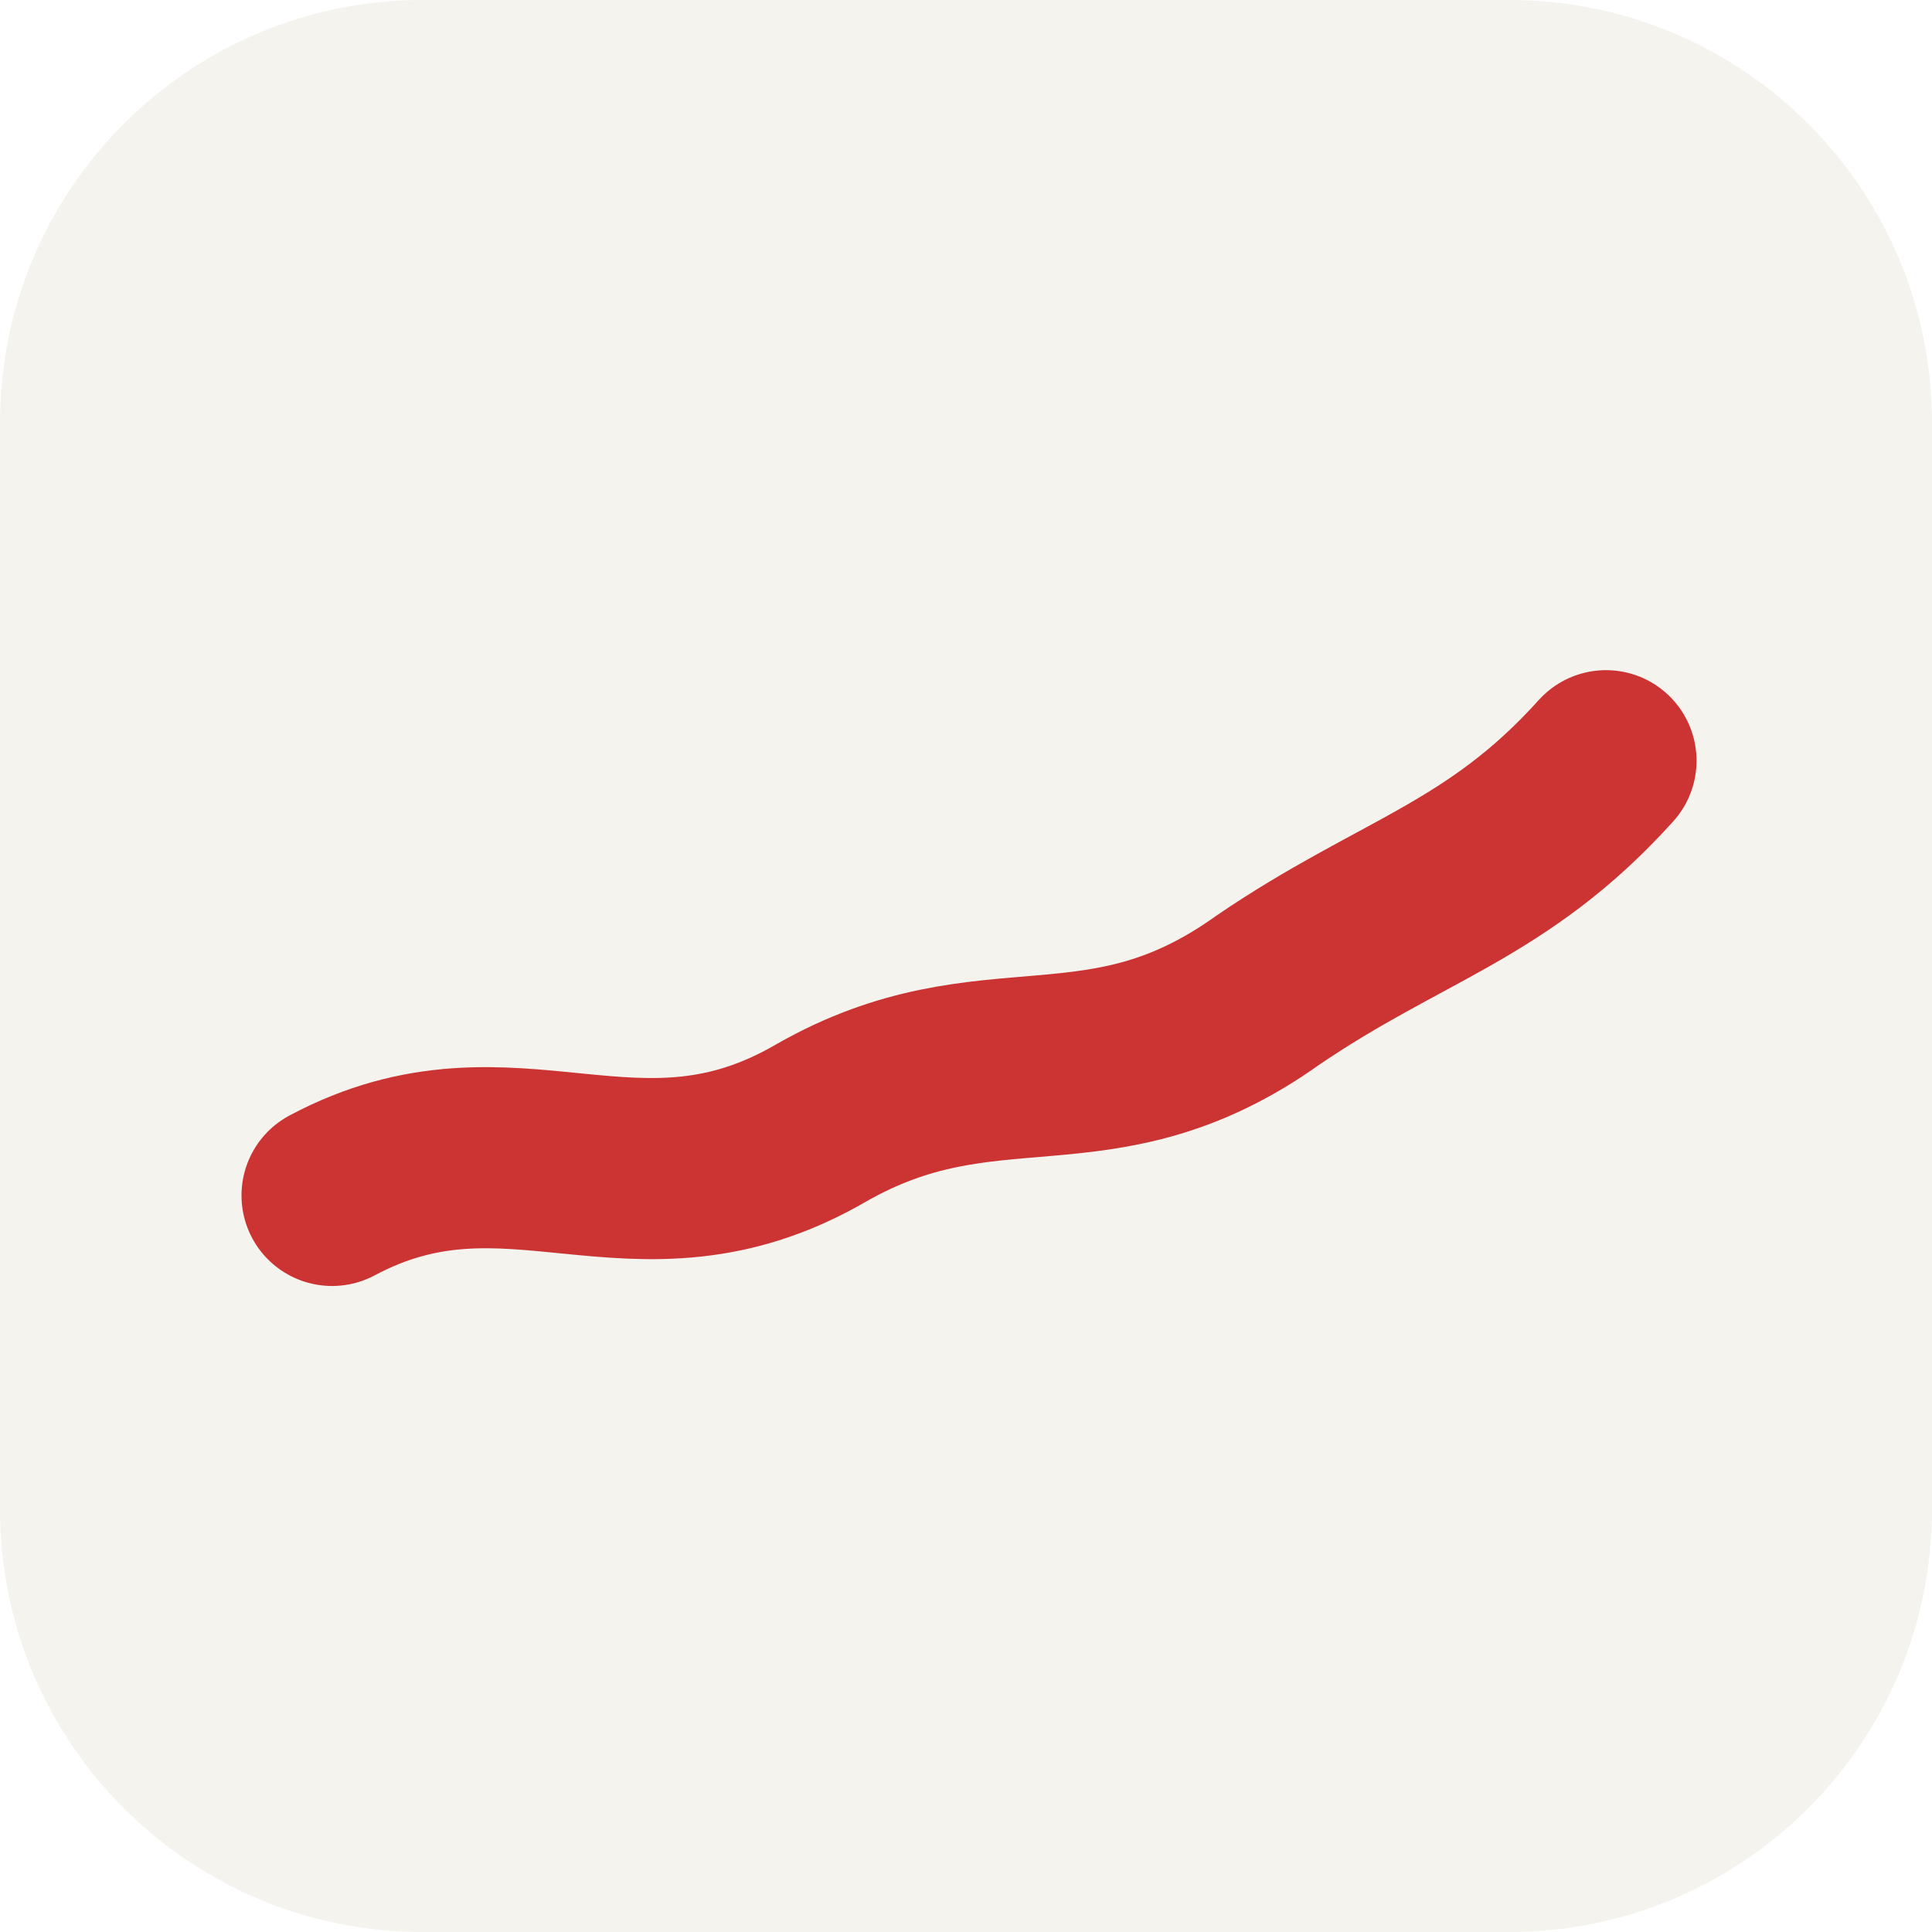
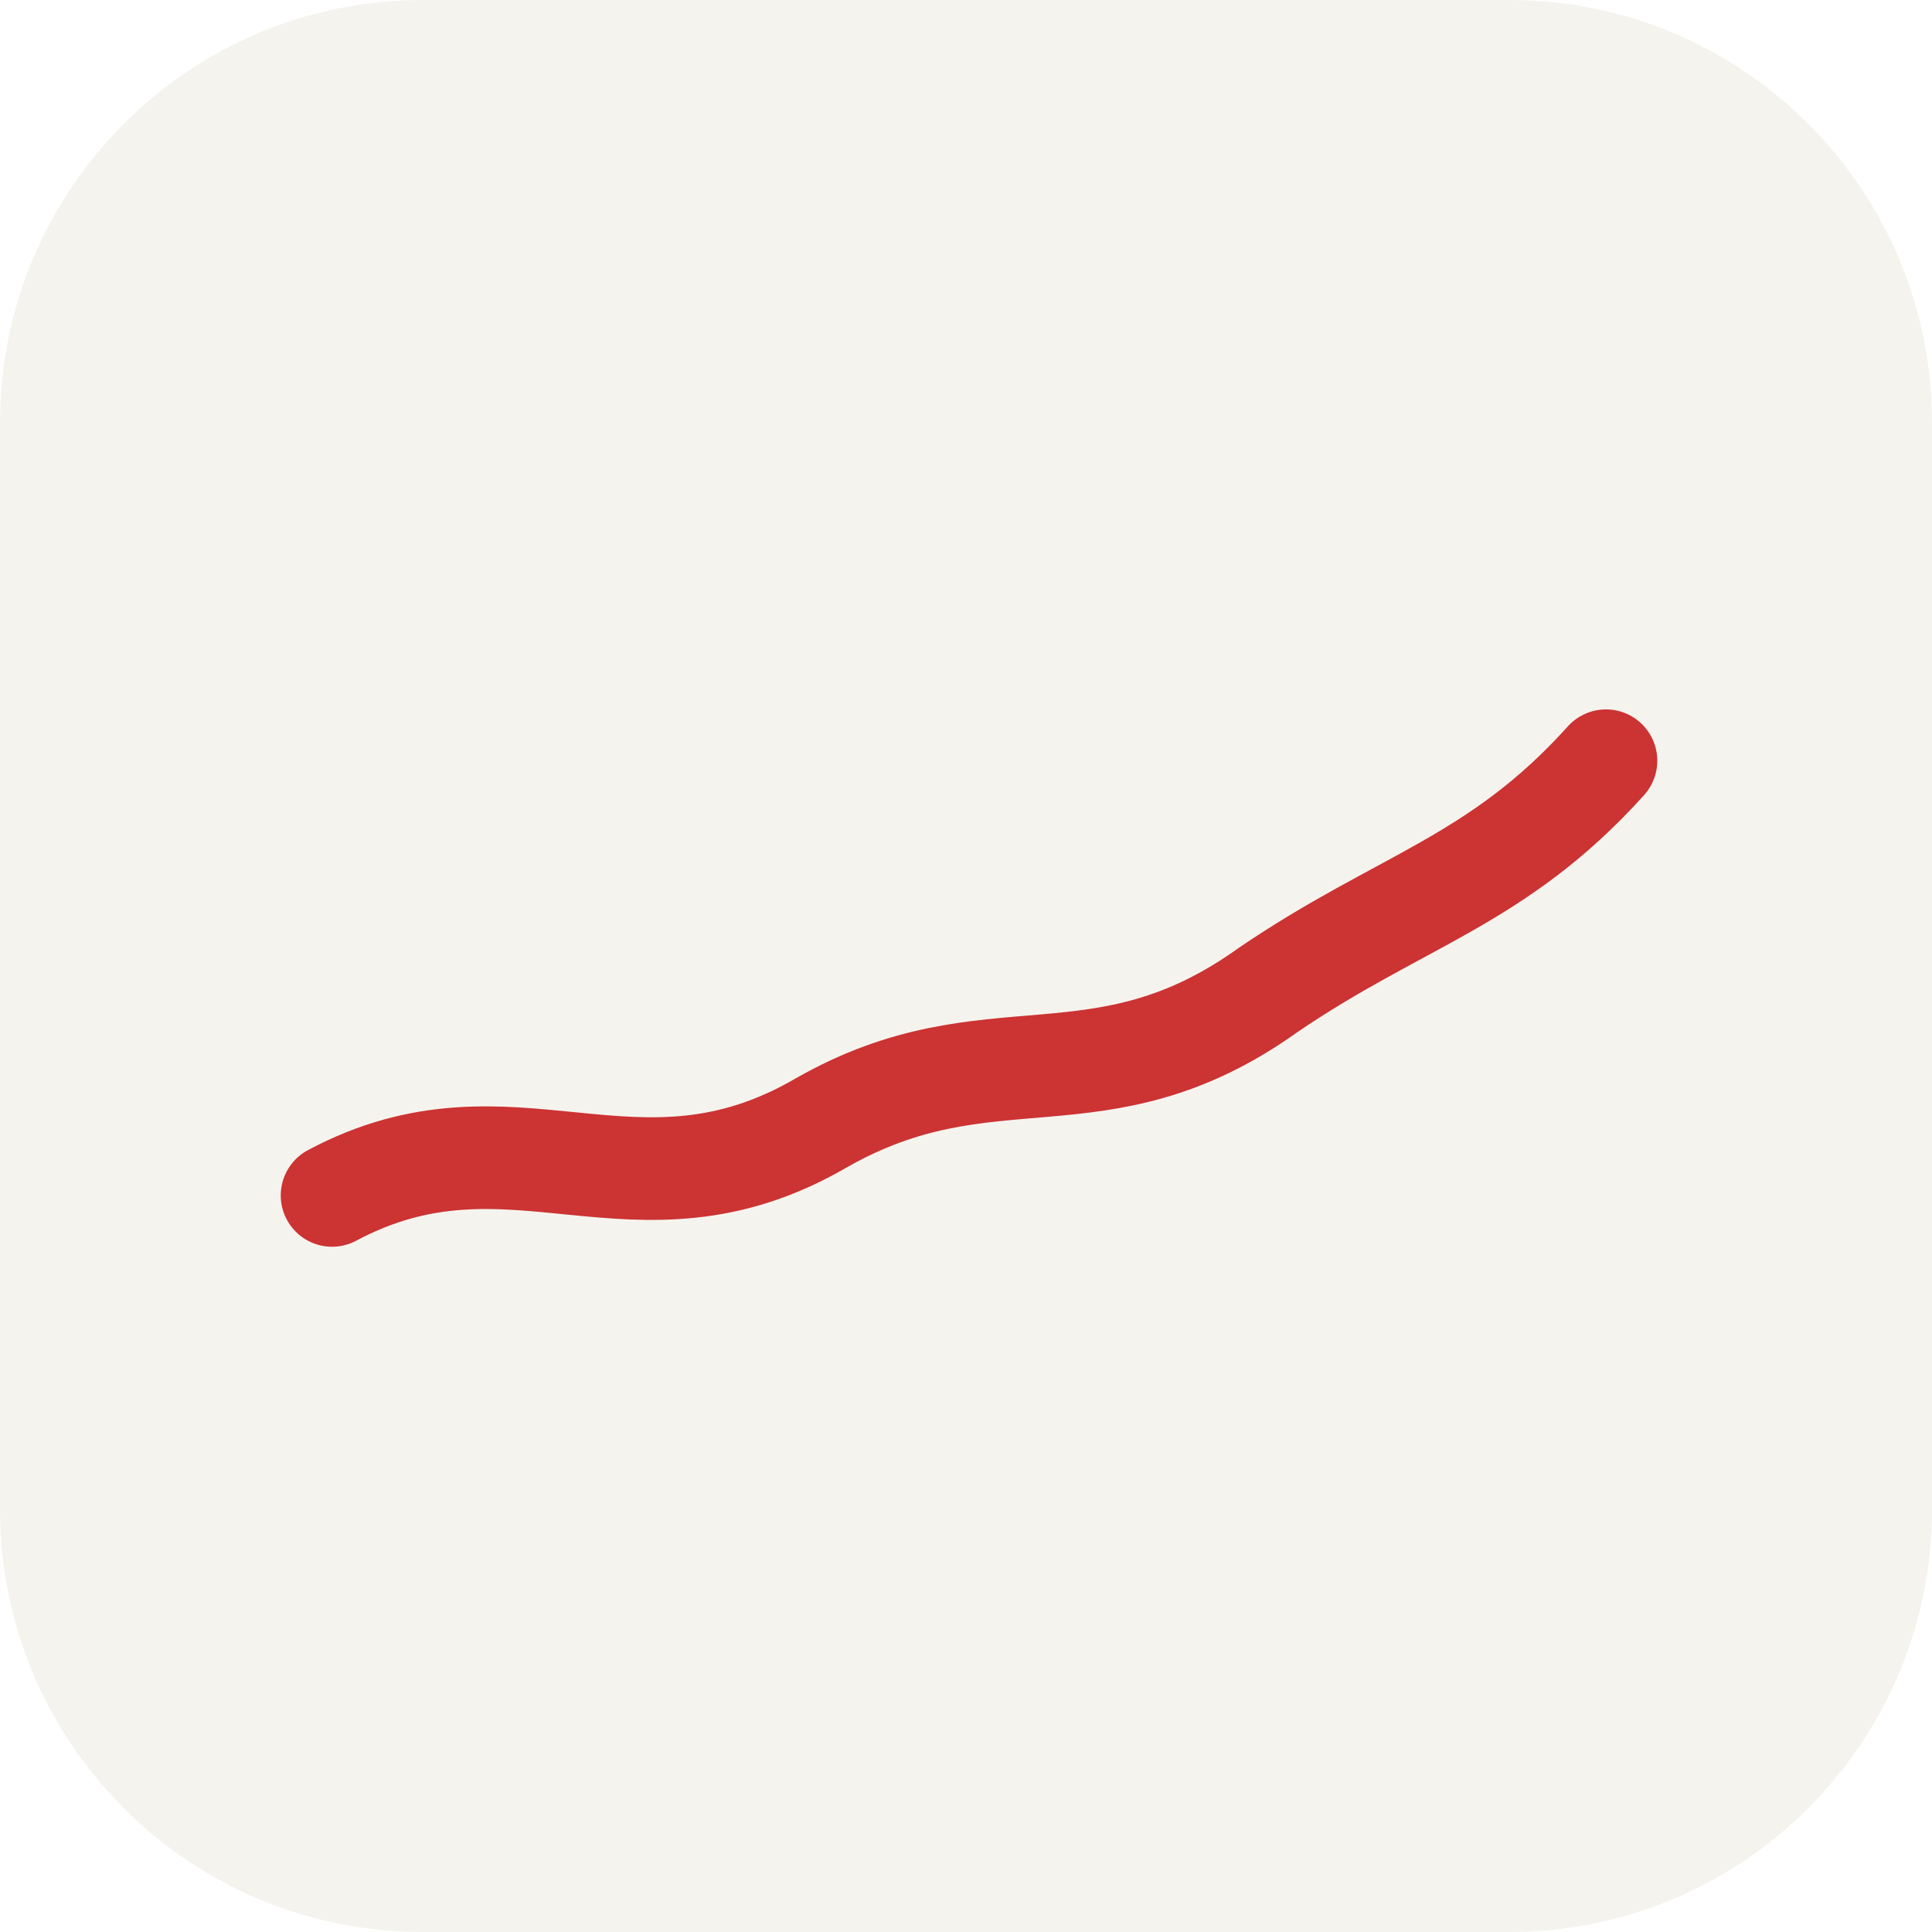
<svg xmlns="http://www.w3.org/2000/svg" viewBox="0 0 32 32">
  <rect width="32" height="32" rx="7" fill="#f5f3ee" />
-   <path d="M5.5 19.8 C8.5 18.2 10.5 20.4 13.6 18.6 C16.4 17 18.2 18.4 21 16.4 C23.2 14.9 24.8 14.6 26.6 12.6" fill="none" stroke="#cc3333" stroke-width="3" stroke-linecap="round" stroke-linejoin="round" />
+   <path d="M5.5 19.8 C8.5 18.2 10.5 20.4 13.6 18.6 C16.4 17 18.2 18.4 21 16.4 C23.2 14.9 24.8 14.6 26.6 12.6" fill="none" stroke="#cc3333" stroke-width="1.7" stroke-linecap="round" stroke-linejoin="round" />
</svg>
